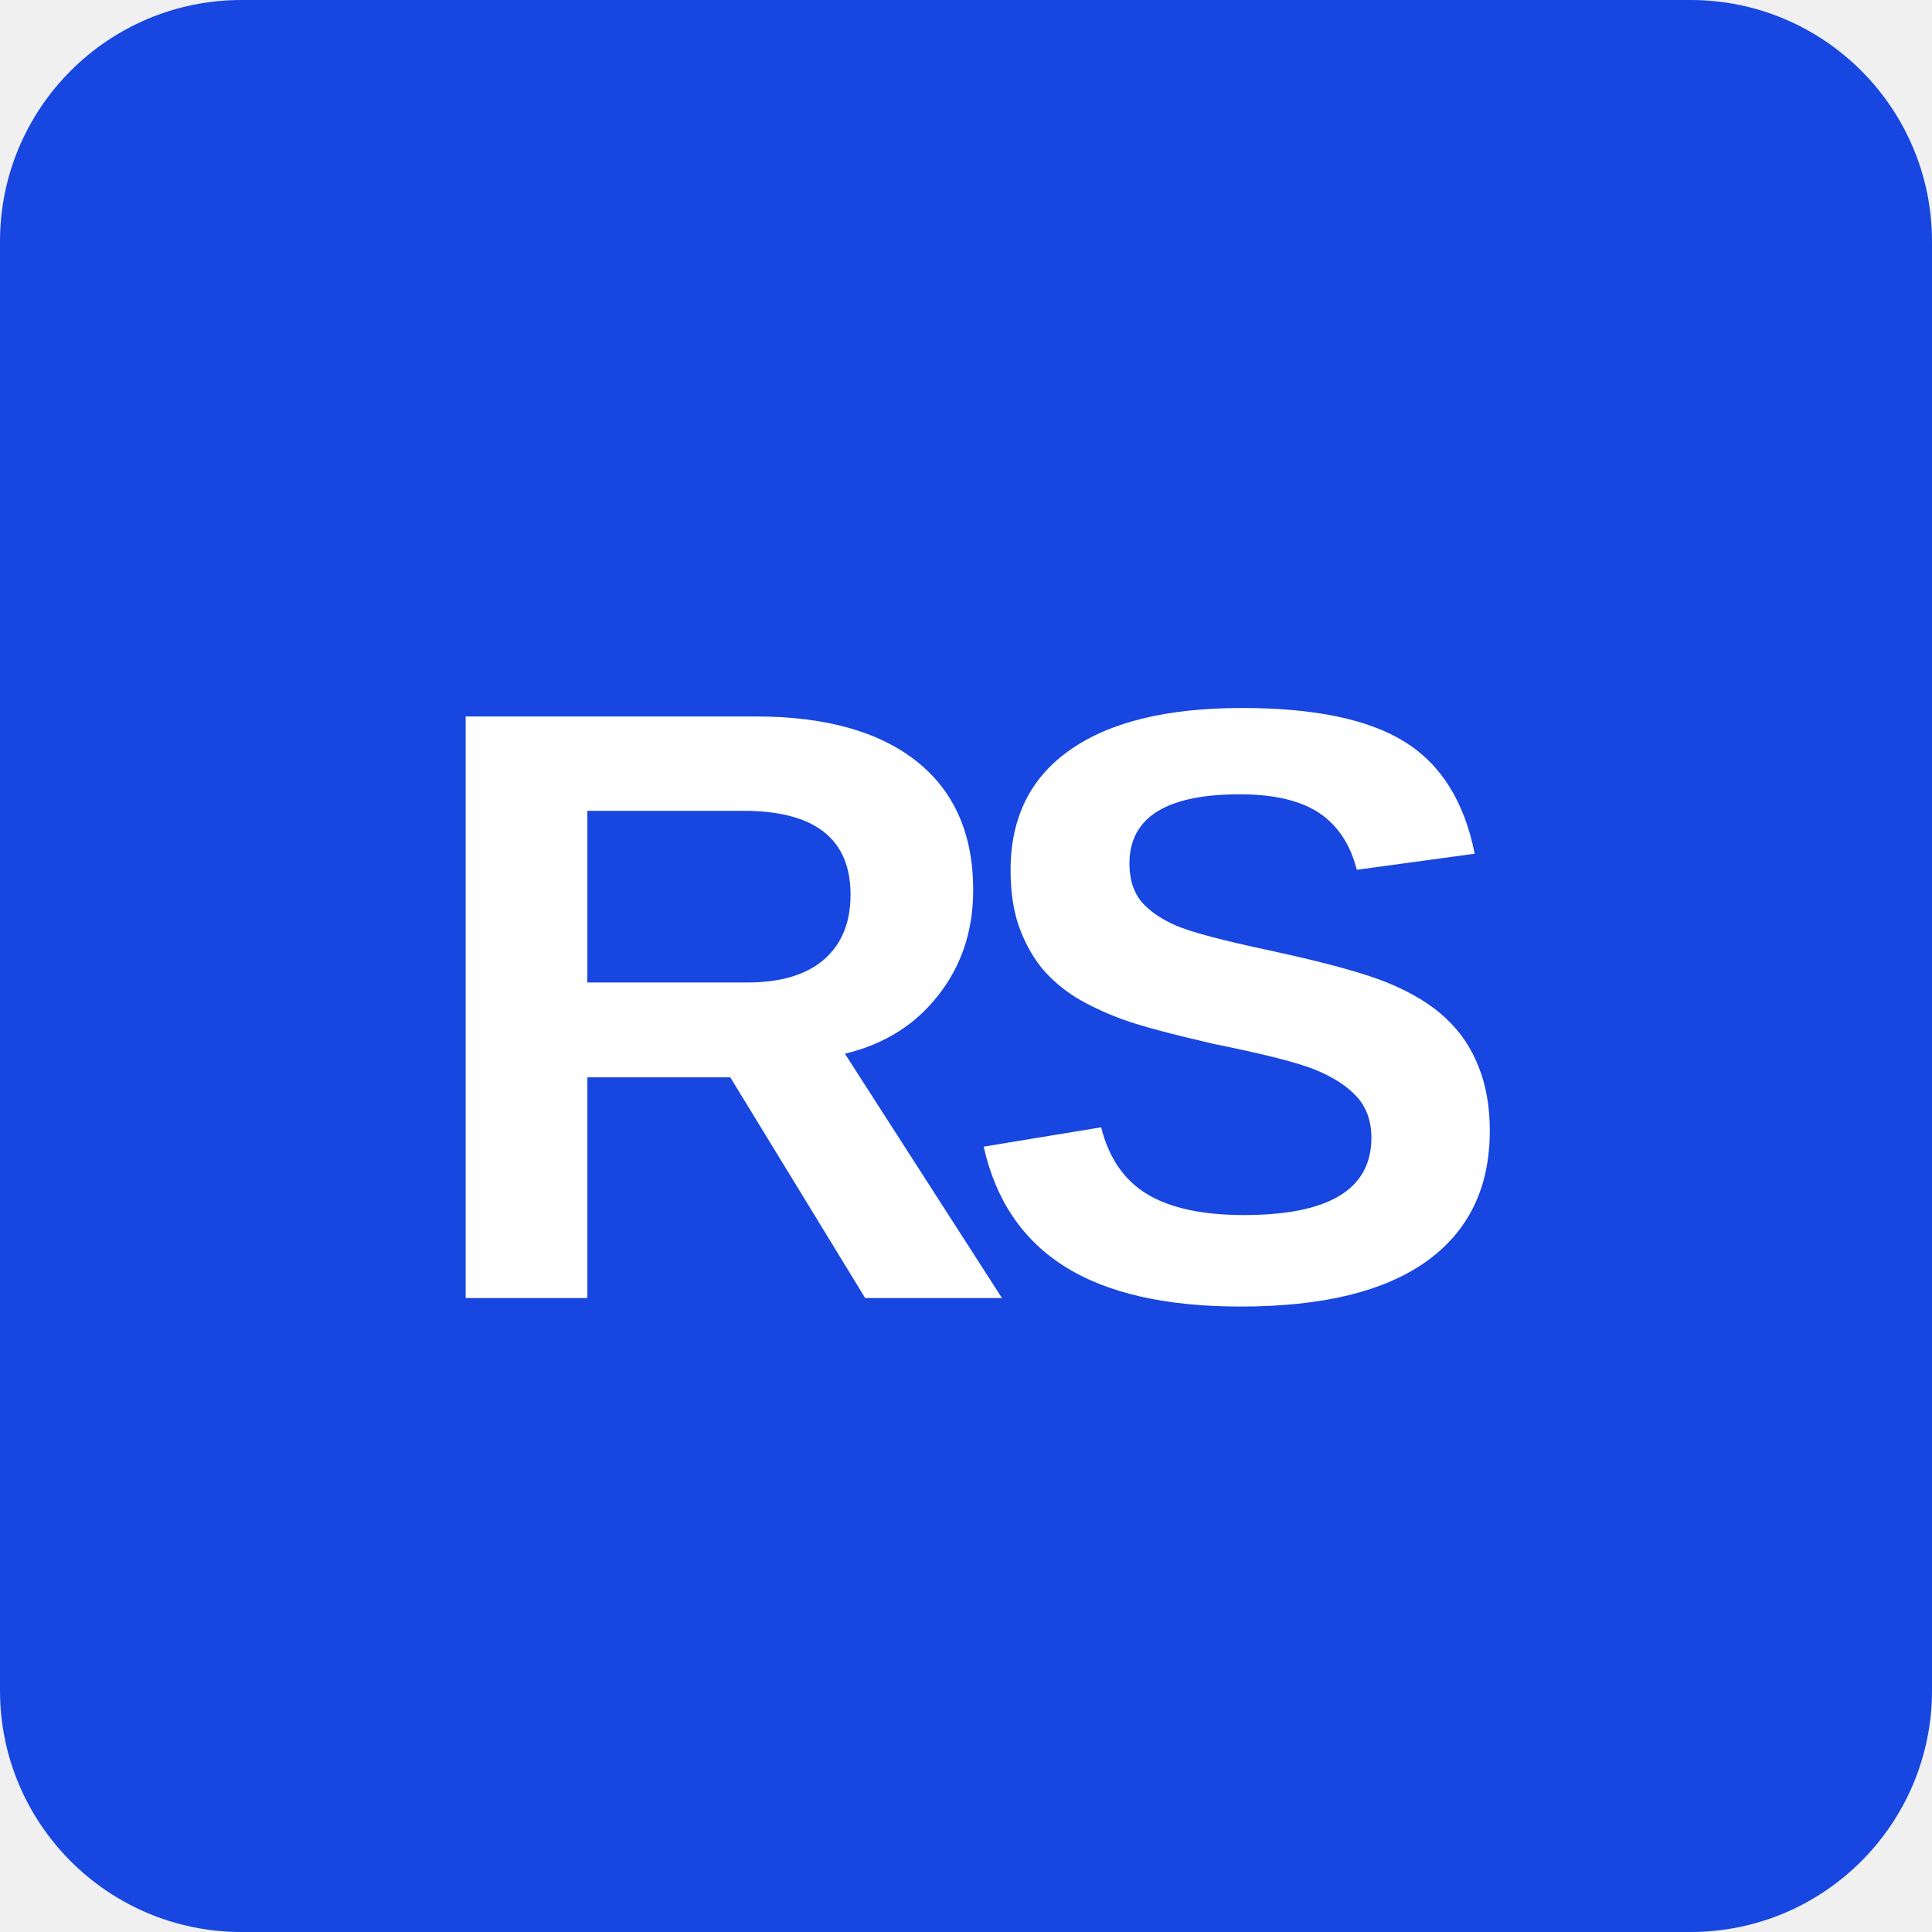
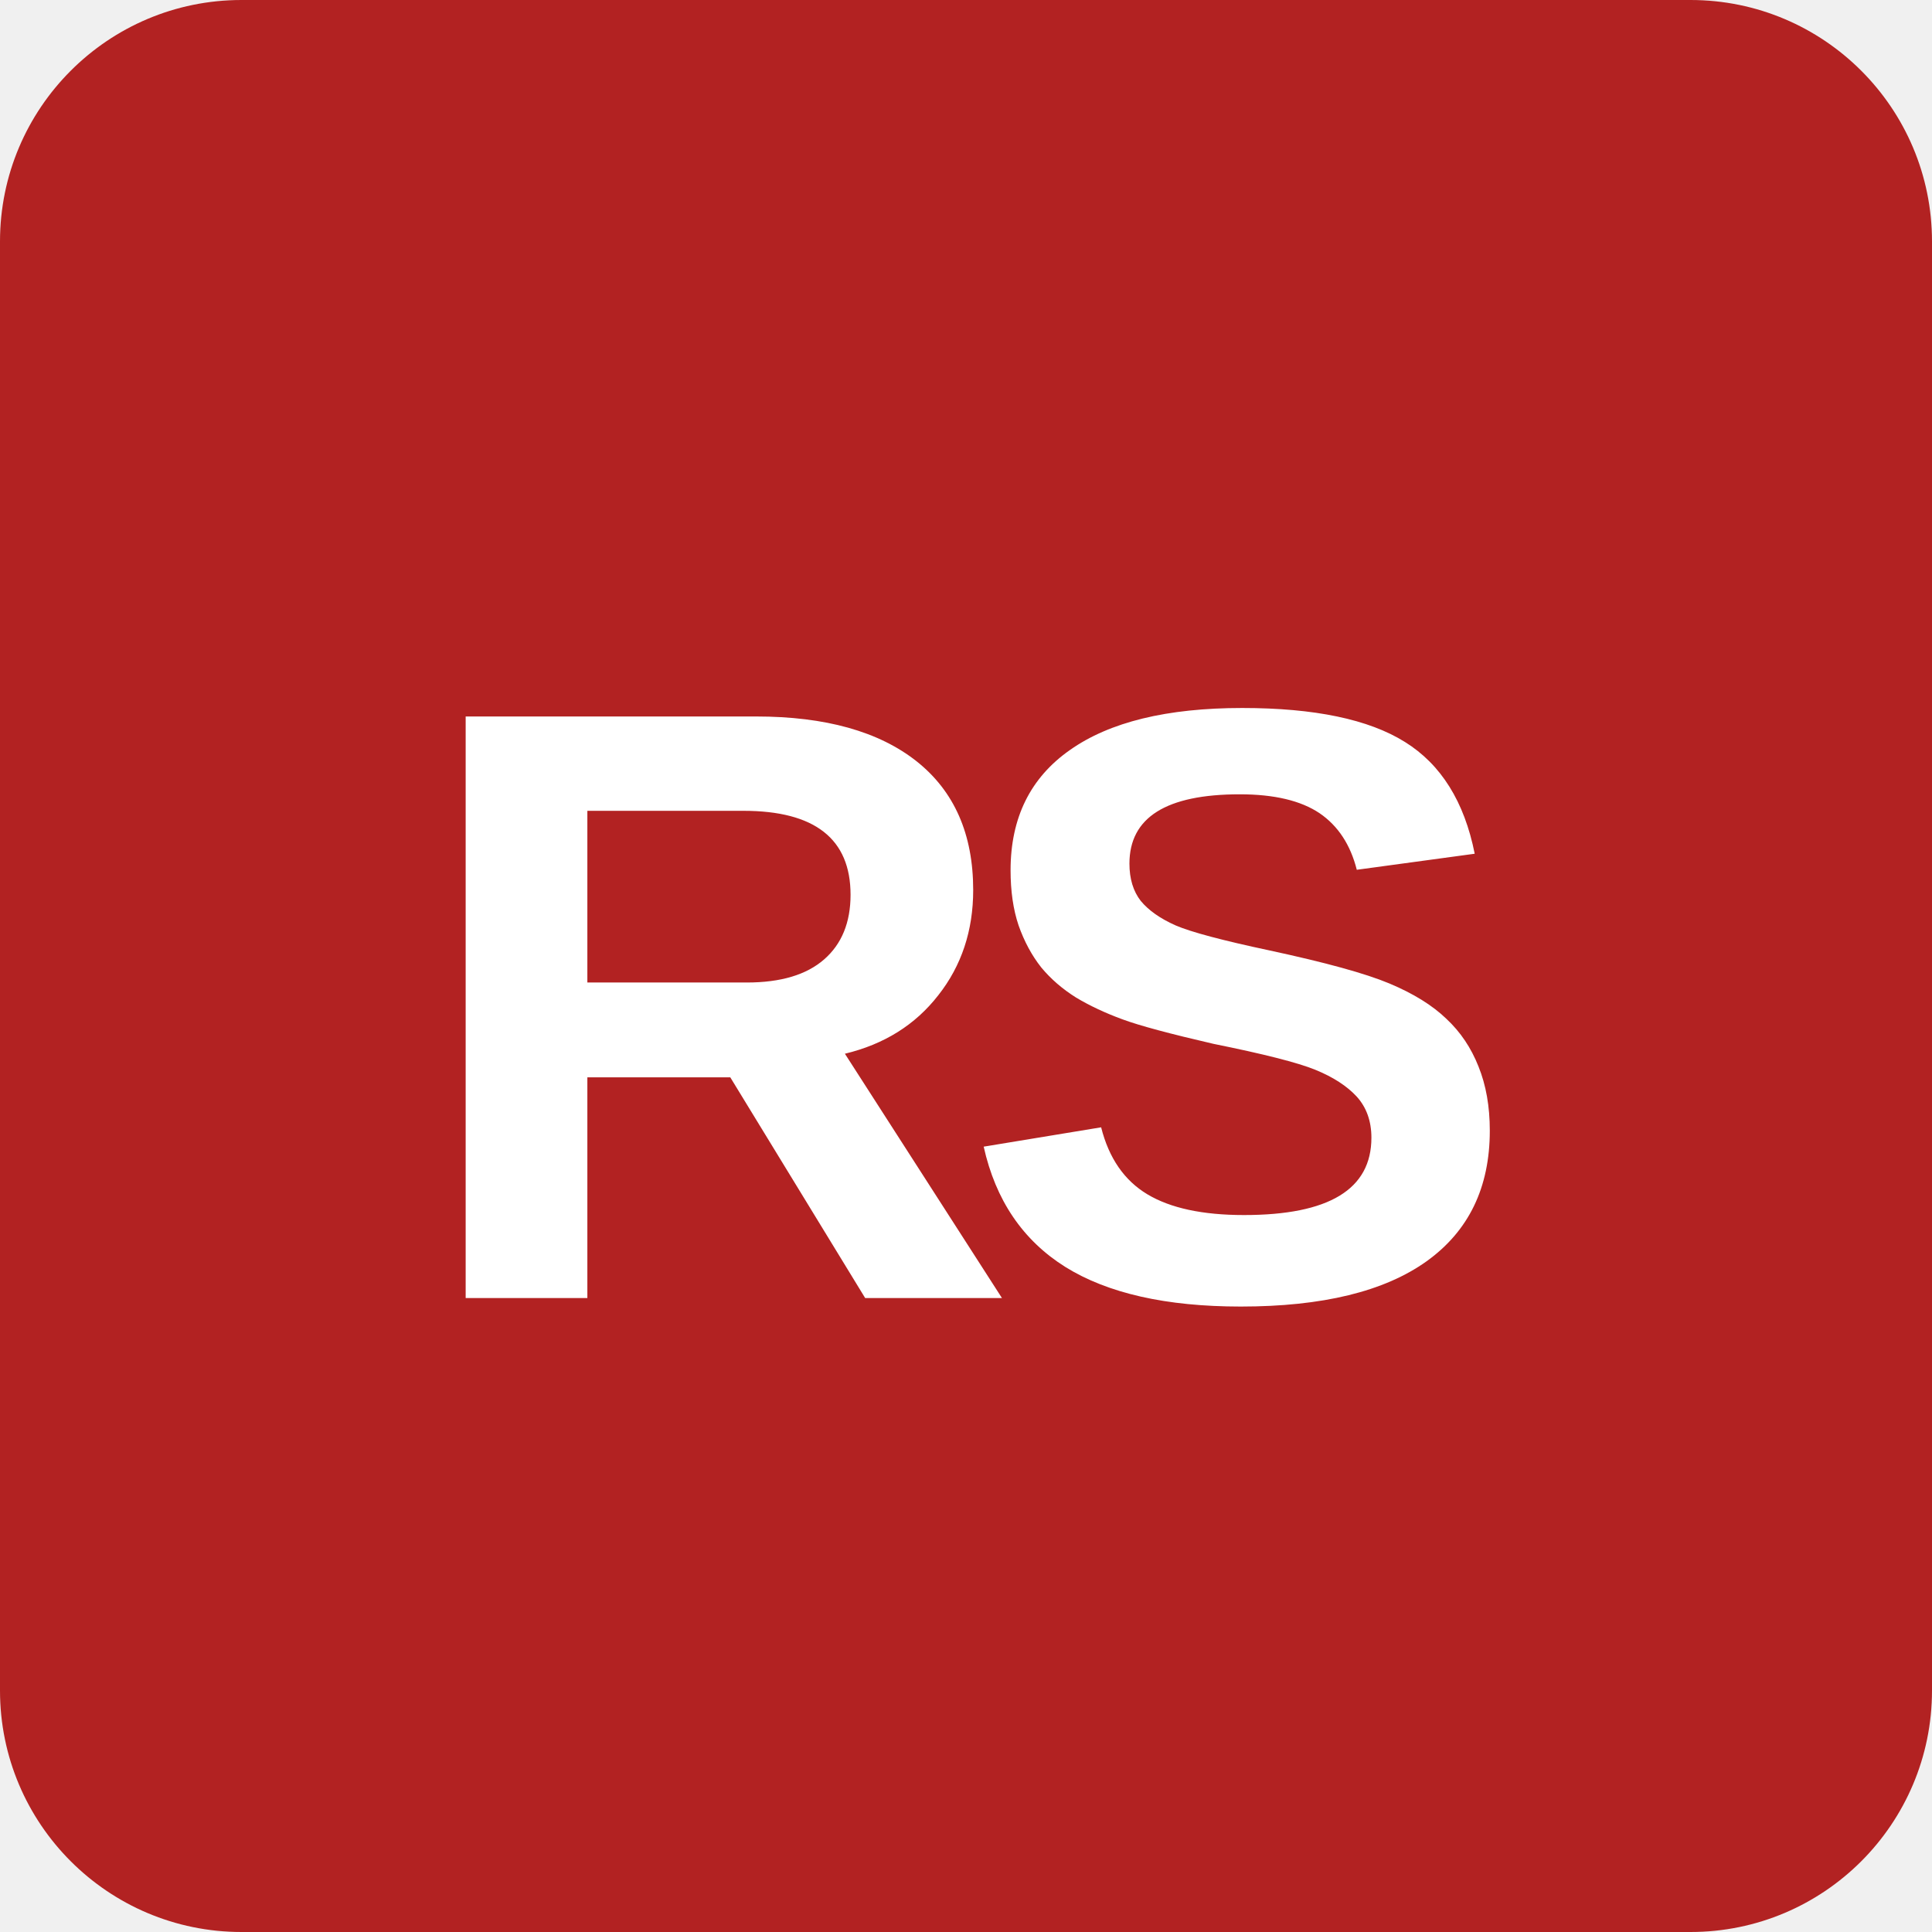
<svg xmlns="http://www.w3.org/2000/svg" viewBox="0 0 64 64">
-   <rect width="64" height="64" rx="8" fill="#1746e0" />
+   <rect width="64" height="64" rx="8" fill="#B22222" />
  <text x="32" y="43" text-anchor="middle" font-family="Arial Black,Arial,sans-serif" font-weight="900" font-size="28" letter-spacing="-2" fill="#fff">RS</text>
</svg>
